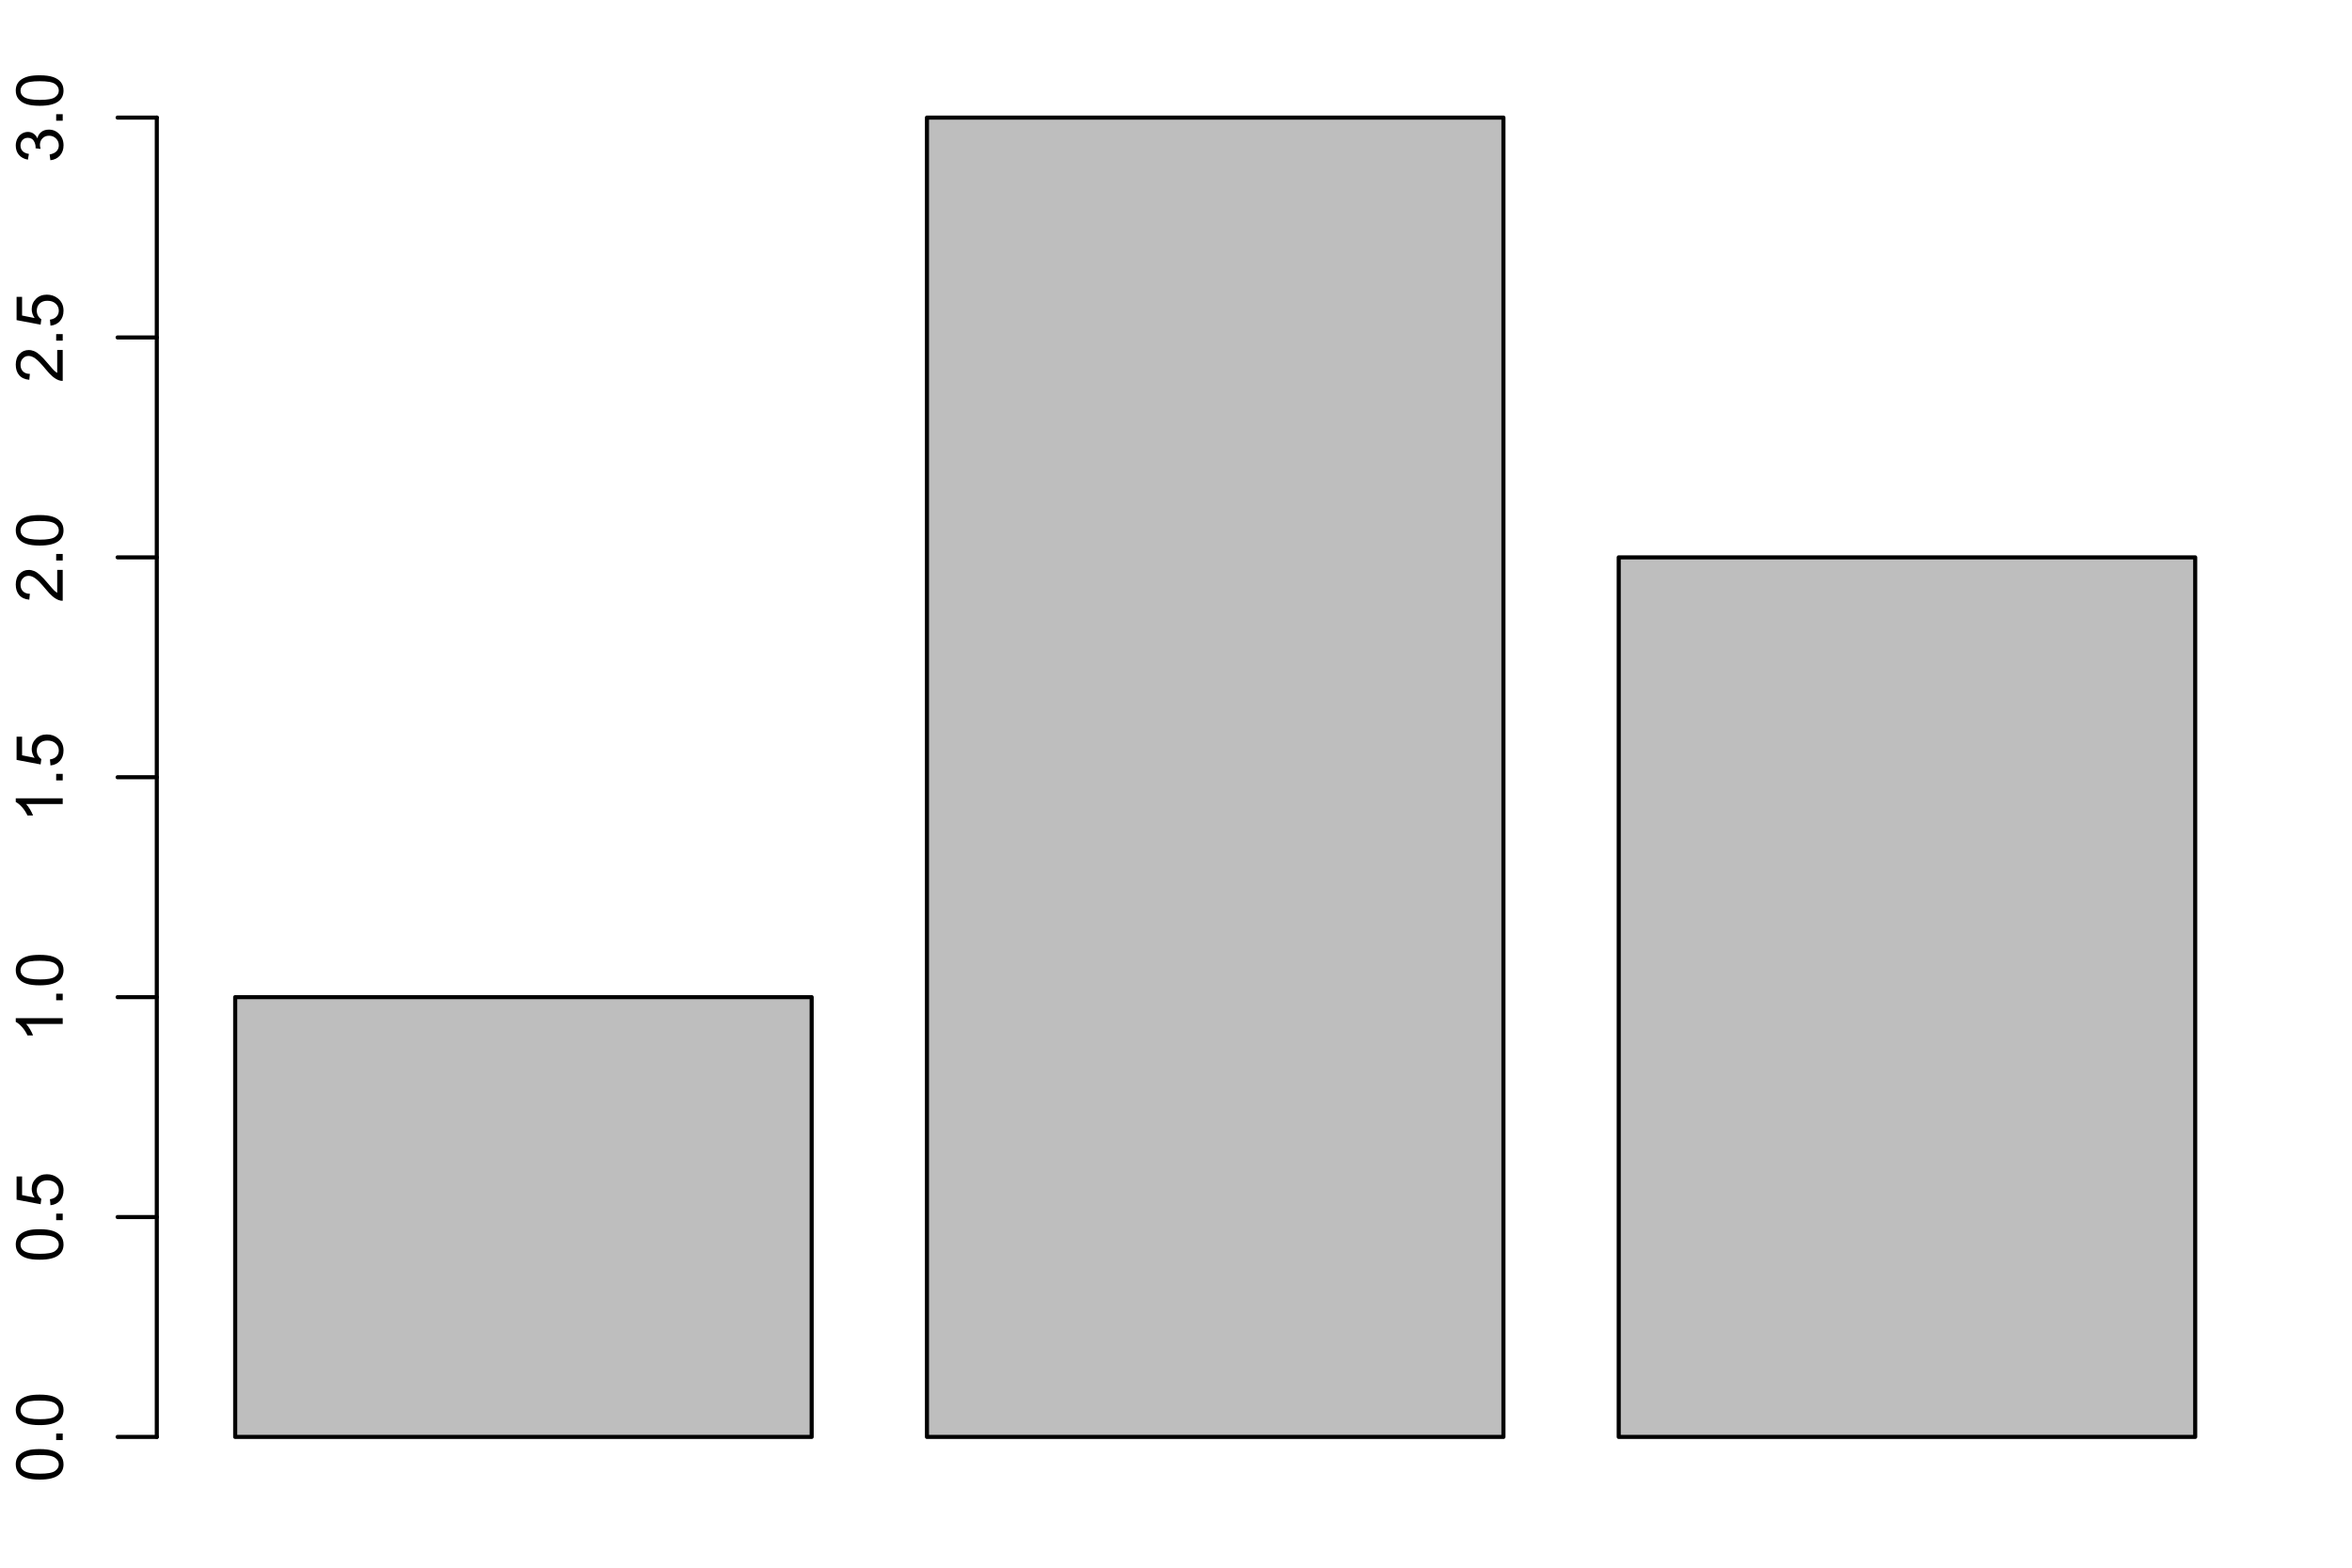
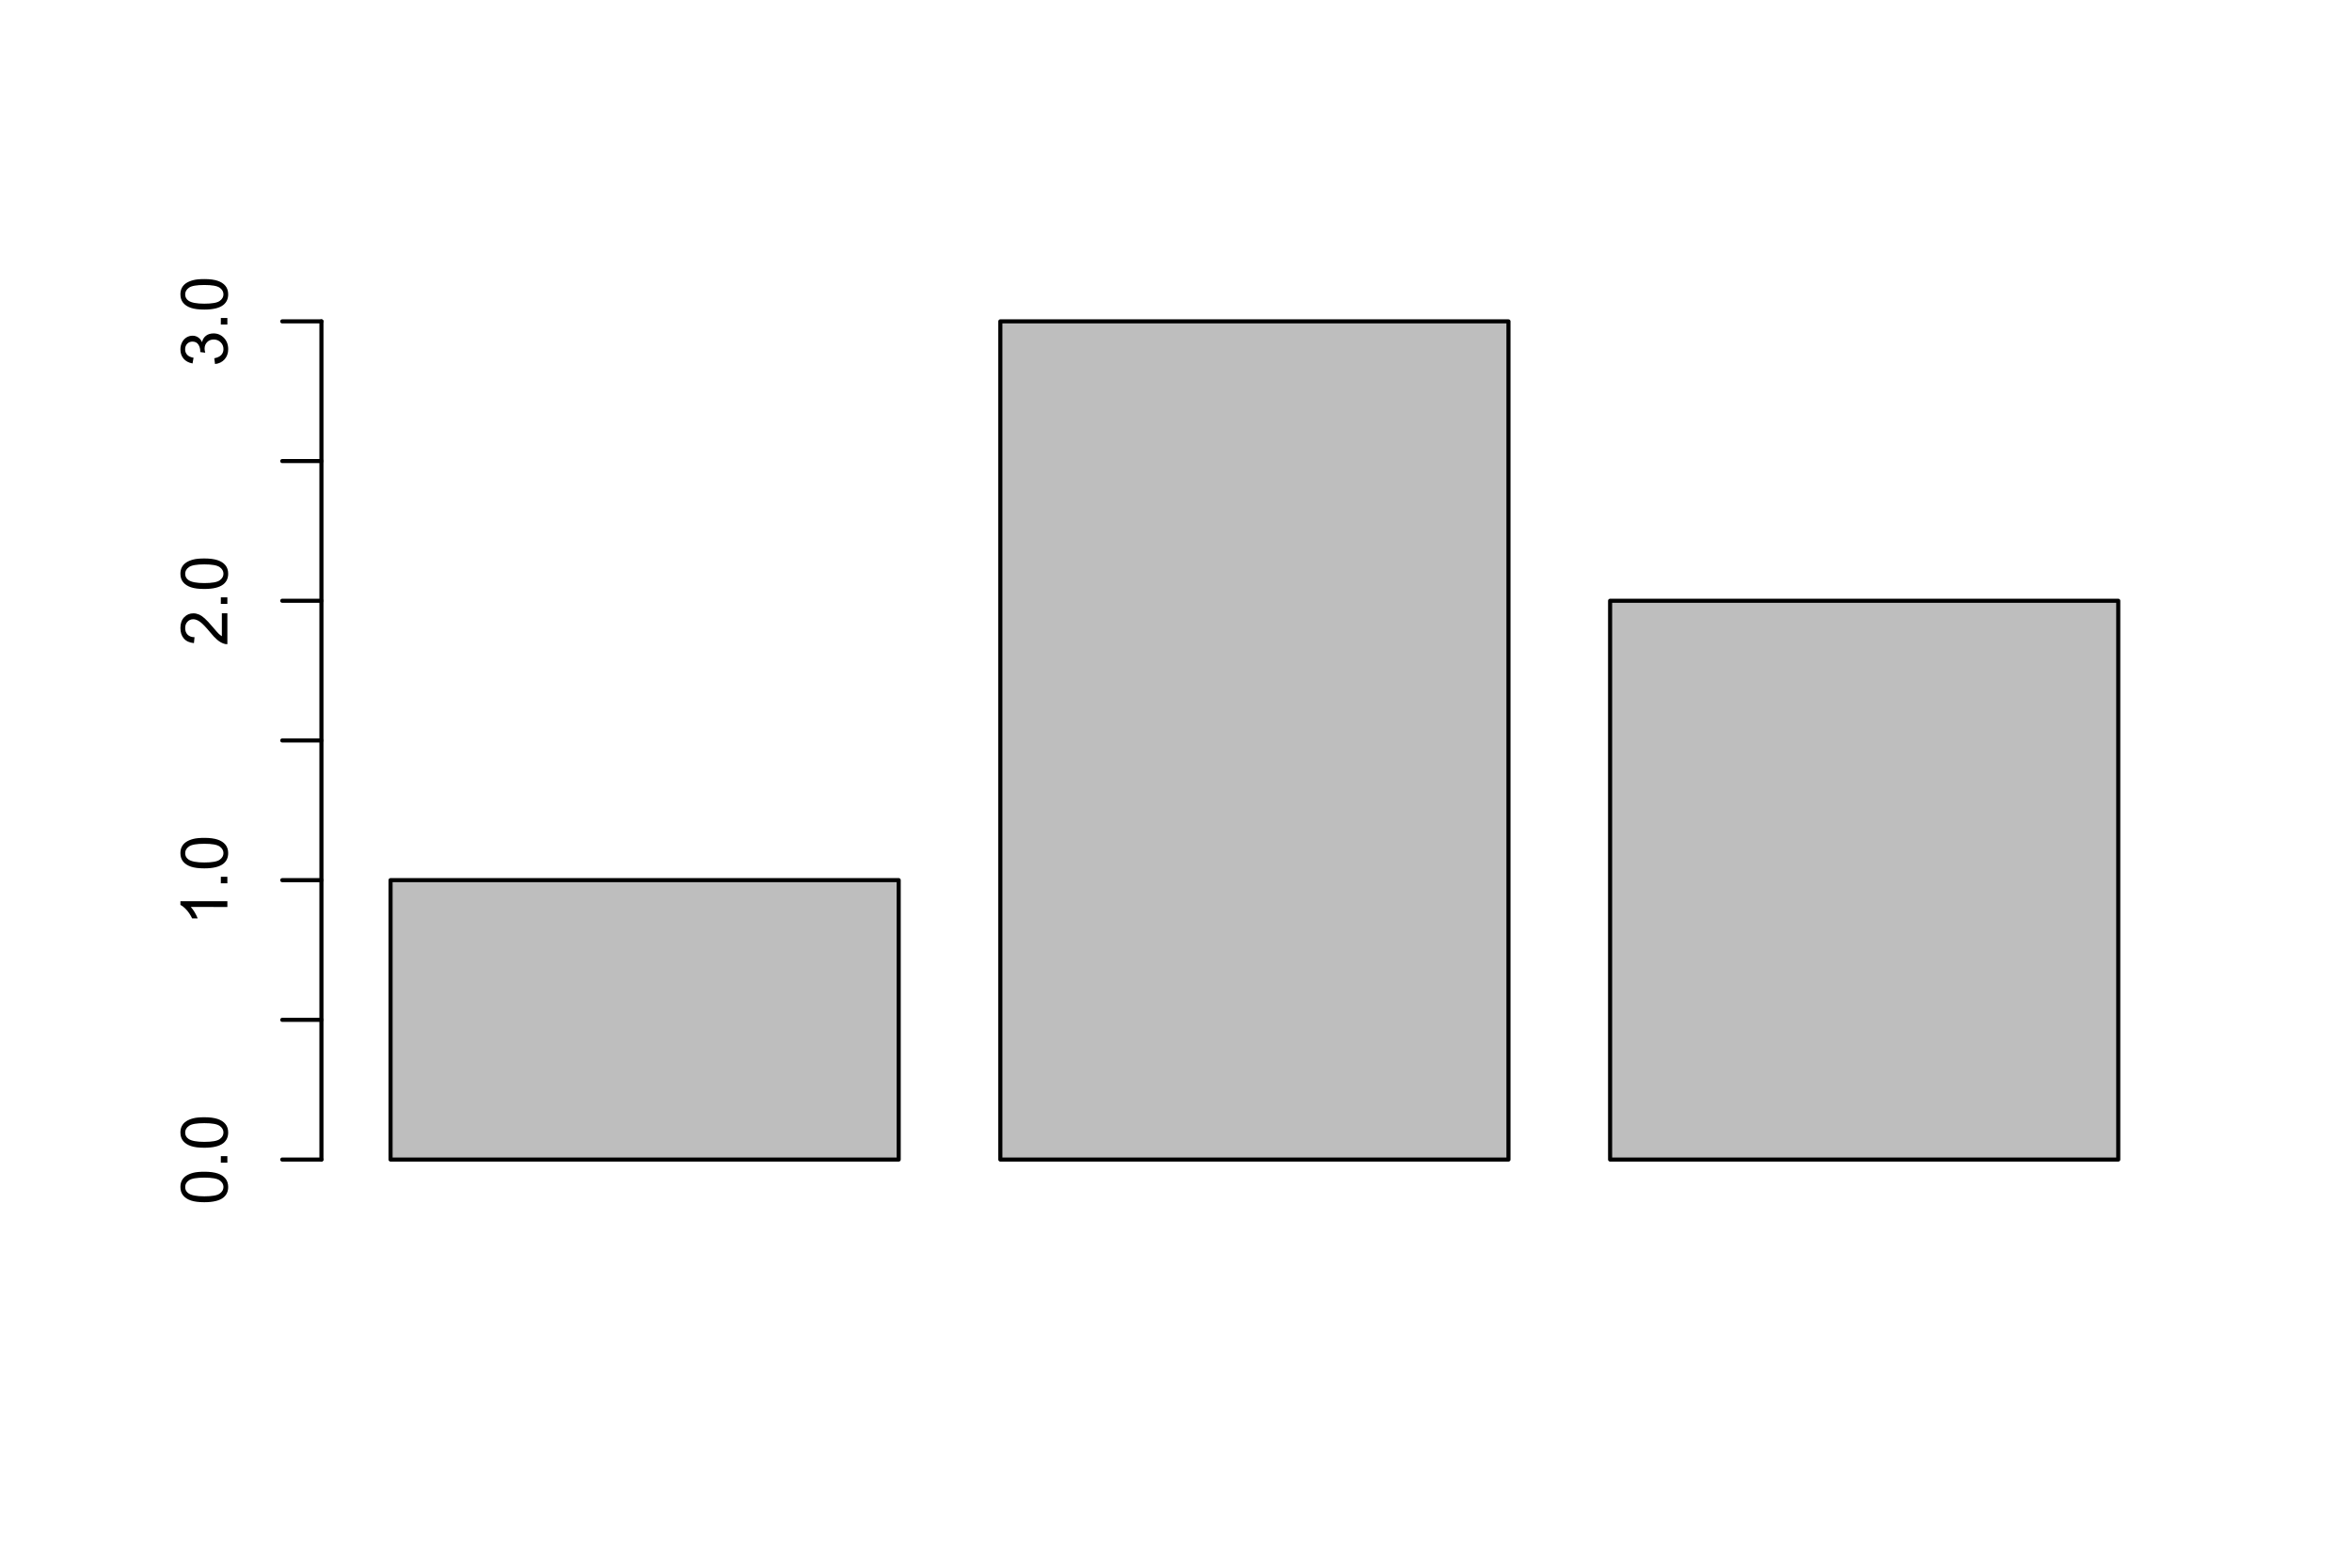
<svg xmlns="http://www.w3.org/2000/svg" xmlns:xlink="http://www.w3.org/1999/xlink" width="432" height="288" viewBox="0 0 432 288">
  <defs>
    <g>
      <g id="glyph-0-0">
        <path d="M -4.234 -0.5 C -5.25 -0.5 -6.07 -0.602 -6.688 -0.812 C -7.309 -1.02 -7.785 -1.332 -8.121 -1.742 C -8.457 -2.156 -8.625 -2.672 -8.625 -3.301 C -8.625 -3.758 -8.531 -4.164 -8.348 -4.512 C -8.16 -4.859 -7.895 -5.145 -7.543 -5.375 C -7.195 -5.598 -6.77 -5.777 -6.266 -5.906 C -5.766 -6.035 -5.086 -6.102 -4.234 -6.102 C -3.227 -6.102 -2.414 -5.996 -1.797 -5.789 C -1.176 -5.582 -0.699 -5.273 -0.359 -4.859 C -0.023 -4.449 0.148 -3.926 0.148 -3.297 C 0.148 -2.469 -0.152 -1.82 -0.742 -1.348 C -1.461 -0.781 -2.621 -0.5 -4.234 -0.5 M -4.234 -1.582 C -2.824 -1.582 -1.887 -1.746 -1.422 -2.078 C -0.953 -2.406 -0.719 -2.812 -0.719 -3.297 C -0.719 -3.781 -0.953 -4.191 -1.422 -4.52 C -1.891 -4.852 -2.828 -5.016 -4.234 -5.016 C -5.648 -5.016 -6.59 -4.852 -7.055 -4.52 C -7.52 -4.191 -7.75 -3.781 -7.75 -3.289 C -7.75 -2.801 -7.547 -2.414 -7.137 -2.129 C -6.613 -1.766 -5.645 -1.582 -4.234 -1.582 Z M -4.234 -1.582 " />
      </g>
      <g id="glyph-0-1">
        <path d="M 0 -1.09 L -1.203 -1.09 L -1.199 -2.289 L 0 -2.289 Z M 0 -1.09 " />
      </g>
      <g id="glyph-0-2">
-         <path d="M -2.25 -0.5 L -2.344 -1.605 C -1.805 -1.688 -1.398 -1.879 -1.129 -2.176 C -0.855 -2.477 -0.719 -2.836 -0.719 -3.258 C -0.719 -3.766 -0.91 -4.195 -1.293 -4.547 C -1.676 -4.898 -2.184 -5.074 -2.816 -5.074 C -3.418 -5.074 -3.895 -4.906 -4.242 -4.566 C -4.59 -4.23 -4.762 -3.785 -4.766 -3.242 C -4.762 -2.902 -4.688 -2.594 -4.531 -2.32 C -4.379 -2.047 -4.18 -1.832 -3.93 -1.676 L -4.062 -0.688 L -8.473 -1.52 L -8.473 -5.789 L -7.465 -5.789 L -7.465 -2.363 L -5.156 -1.898 C -5.516 -2.414 -5.695 -2.953 -5.695 -3.523 C -5.695 -4.273 -5.434 -4.906 -4.914 -5.422 C -4.395 -5.938 -3.727 -6.195 -2.91 -6.195 C -2.133 -6.195 -1.461 -5.965 -0.895 -5.516 C -0.203 -4.961 0.148 -4.211 0.148 -3.258 C 0.148 -2.477 -0.074 -1.84 -0.508 -1.344 C -0.945 -0.852 -1.527 -0.57 -2.25 -0.5 Z M -2.25 -0.5 " />
+         <path d="M 0 -4.469 L 0 -3.414 L -6.719 -3.418 C -6.477 -3.16 -6.234 -2.828 -5.992 -2.418 C -5.75 -2.004 -5.57 -1.637 -5.449 -1.309 L -6.469 -1.309 C -6.746 -1.895 -7.082 -2.41 -7.477 -2.855 C -7.871 -3.293 -8.254 -3.605 -8.625 -3.793 L -8.625 -4.473 Z M 0 -4.469 " />
      </g>
      <g id="glyph-0-3">
-         <path d="M 0 -4.469 L 0 -3.414 L -6.719 -3.418 C -6.477 -3.16 -6.234 -2.828 -5.992 -2.418 C -5.75 -2.004 -5.57 -1.637 -5.449 -1.309 L -6.469 -1.309 C -6.746 -1.895 -7.082 -2.41 -7.477 -2.855 C -7.871 -3.293 -8.254 -3.605 -8.625 -3.793 L -8.625 -4.473 Z M 0 -4.469 " />
+         <path d="M -1.012 -6.039 L 0 -6.039 L 0 -0.363 C -0.254 -0.355 -0.5 -0.395 -0.734 -0.488 C -1.117 -0.629 -1.5 -0.863 -1.875 -1.18 C -2.25 -1.5 -2.684 -1.957 -3.176 -2.562 C -3.941 -3.492 -4.547 -4.125 -4.996 -4.453 C -5.441 -4.781 -5.867 -4.945 -6.266 -4.945 C -6.68 -4.945 -7.035 -4.797 -7.32 -4.496 C -7.609 -4.199 -7.75 -3.809 -7.75 -3.328 C -7.75 -2.82 -7.602 -2.414 -7.297 -2.109 C -6.992 -1.805 -6.57 -1.648 -6.031 -1.648 L -6.141 -0.562 C -6.949 -0.637 -7.566 -0.918 -7.988 -1.402 C -8.414 -1.883 -8.625 -2.535 -8.625 -3.352 C -8.625 -4.176 -8.398 -4.828 -7.938 -5.309 C -7.484 -5.789 -6.914 -6.031 -6.242 -6.031 C -5.895 -6.031 -5.559 -5.957 -5.227 -5.82 C -4.895 -5.676 -4.543 -5.445 -4.18 -5.117 C -3.809 -4.793 -3.305 -4.25 -2.664 -3.492 C -2.133 -2.859 -1.773 -2.453 -1.586 -2.273 C -1.395 -2.094 -1.203 -1.945 -1.012 -1.828 Z M -1.012 -6.039 " />
      </g>
      <g id="glyph-0-4">
-         <path d="M -1.012 -6.039 L 0 -6.039 L 0 -0.363 C -0.254 -0.355 -0.5 -0.395 -0.734 -0.488 C -1.117 -0.629 -1.5 -0.863 -1.875 -1.18 C -2.25 -1.5 -2.684 -1.957 -3.176 -2.562 C -3.941 -3.492 -4.547 -4.125 -4.996 -4.453 C -5.441 -4.781 -5.867 -4.945 -6.266 -4.945 C -6.68 -4.945 -7.035 -4.797 -7.32 -4.496 C -7.609 -4.199 -7.75 -3.809 -7.75 -3.328 C -7.75 -2.82 -7.602 -2.414 -7.297 -2.109 C -6.992 -1.805 -6.57 -1.648 -6.031 -1.648 L -6.141 -0.562 C -6.949 -0.637 -7.566 -0.918 -7.988 -1.402 C -8.414 -1.883 -8.625 -2.535 -8.625 -3.352 C -8.625 -4.176 -8.398 -4.828 -7.938 -5.309 C -7.484 -5.789 -6.914 -6.031 -6.242 -6.031 C -5.895 -6.031 -5.559 -5.957 -5.227 -5.82 C -4.895 -5.676 -4.543 -5.445 -4.18 -5.117 C -3.809 -4.793 -3.305 -4.25 -2.664 -3.492 C -2.133 -2.859 -1.773 -2.453 -1.586 -2.273 C -1.395 -2.094 -1.203 -1.945 -1.012 -1.828 Z M -1.012 -6.039 " />
-       </g>
-       <g id="glyph-0-5">
        <path d="M -2.266 -0.504 L -2.406 -1.559 C -1.812 -1.68 -1.379 -1.887 -1.117 -2.176 C -0.852 -2.469 -0.719 -2.82 -0.719 -3.242 C -0.719 -3.734 -0.891 -4.156 -1.234 -4.496 C -1.578 -4.84 -2.004 -5.008 -2.512 -5.008 C -2.996 -5.008 -3.398 -4.852 -3.711 -4.535 C -4.027 -4.219 -4.184 -3.816 -4.184 -3.328 C -4.184 -3.129 -4.145 -2.879 -4.066 -2.586 L -4.992 -2.703 C -4.984 -2.773 -4.98 -2.828 -4.98 -2.871 C -4.98 -3.32 -5.098 -3.723 -5.332 -4.086 C -5.566 -4.441 -5.926 -4.621 -6.414 -4.625 C -6.805 -4.621 -7.121 -4.492 -7.375 -4.23 C -7.629 -3.969 -7.758 -3.629 -7.758 -3.219 C -7.758 -2.805 -7.629 -2.465 -7.371 -2.191 C -7.113 -1.918 -6.727 -1.742 -6.211 -1.664 L -6.398 -0.609 C -7.105 -0.738 -7.652 -1.031 -8.043 -1.488 C -8.43 -1.945 -8.625 -2.516 -8.625 -3.195 C -8.625 -3.664 -8.523 -4.094 -8.324 -4.488 C -8.121 -4.883 -7.848 -5.184 -7.5 -5.395 C -7.152 -5.602 -6.781 -5.707 -6.391 -5.707 C -6.02 -5.707 -5.684 -5.609 -5.379 -5.406 C -5.074 -5.211 -4.832 -4.914 -4.652 -4.523 C -4.535 -5.031 -4.293 -5.426 -3.922 -5.707 C -3.555 -5.988 -3.09 -6.129 -2.535 -6.129 C -1.785 -6.129 -1.152 -5.855 -0.629 -5.309 C -0.109 -4.762 0.152 -4.07 0.152 -3.234 C 0.152 -2.48 -0.074 -1.855 -0.52 -1.355 C -0.969 -0.859 -1.555 -0.574 -2.266 -0.504 Z M -2.266 -0.504 " />
      </g>
    </g>
  </defs>
  <rect x="-43.2" y="-28.8" width="518.4" height="345.6" fill="rgb(100%, 100%, 100%)" fill-opacity="1" />
-   <path fill-rule="nonzero" fill="rgb(74.51%, 74.51%, 74.51%)" fill-opacity="1" stroke-width="0.75" stroke-linecap="round" stroke-linejoin="round" stroke="rgb(0%, 0%, 0%)" stroke-opacity="1" stroke-miterlimit="10" d="M 43.199 263.977 L 149.082 263.977 L 149.082 183.184 L 43.199 183.184 Z M 43.199 263.977 " />
-   <path fill-rule="nonzero" fill="rgb(74.51%, 74.51%, 74.51%)" fill-opacity="1" stroke-width="0.75" stroke-linecap="round" stroke-linejoin="round" stroke="rgb(0%, 0%, 0%)" stroke-opacity="1" stroke-miterlimit="10" d="M 170.258 263.977 L 276.141 263.977 L 276.141 21.602 L 170.258 21.602 Z M 170.258 263.977 " />
-   <path fill-rule="nonzero" fill="rgb(74.51%, 74.51%, 74.51%)" fill-opacity="1" stroke-width="0.75" stroke-linecap="round" stroke-linejoin="round" stroke="rgb(0%, 0%, 0%)" stroke-opacity="1" stroke-miterlimit="10" d="M 297.316 263.977 L 403.199 263.977 L 403.199 102.391 L 297.316 102.391 Z M 297.316 263.977 " />
-   <path fill="none" stroke-width="0.75" stroke-linecap="round" stroke-linejoin="round" stroke="rgb(0%, 0%, 0%)" stroke-opacity="1" stroke-miterlimit="10" d="M 28.801 263.977 L 28.801 21.602 " />
-   <path fill="none" stroke-width="0.75" stroke-linecap="round" stroke-linejoin="round" stroke="rgb(0%, 0%, 0%)" stroke-opacity="1" stroke-miterlimit="10" d="M 28.801 263.977 L 21.602 263.977 " />
-   <path fill="none" stroke-width="0.75" stroke-linecap="round" stroke-linejoin="round" stroke="rgb(0%, 0%, 0%)" stroke-opacity="1" stroke-miterlimit="10" d="M 28.801 223.582 L 21.602 223.582 " />
-   <path fill="none" stroke-width="0.75" stroke-linecap="round" stroke-linejoin="round" stroke="rgb(0%, 0%, 0%)" stroke-opacity="1" stroke-miterlimit="10" d="M 28.801 183.184 L 21.602 183.184 " />
-   <path fill="none" stroke-width="0.75" stroke-linecap="round" stroke-linejoin="round" stroke="rgb(0%, 0%, 0%)" stroke-opacity="1" stroke-miterlimit="10" d="M 28.801 142.789 L 21.602 142.789 " />
-   <path fill="none" stroke-width="0.75" stroke-linecap="round" stroke-linejoin="round" stroke="rgb(0%, 0%, 0%)" stroke-opacity="1" stroke-miterlimit="10" d="M 28.801 102.391 L 21.602 102.391 " />
-   <path fill="none" stroke-width="0.75" stroke-linecap="round" stroke-linejoin="round" stroke="rgb(0%, 0%, 0%)" stroke-opacity="1" stroke-miterlimit="10" d="M 28.801 61.996 L 21.602 61.996 " />
-   <path fill="none" stroke-width="0.75" stroke-linecap="round" stroke-linejoin="round" stroke="rgb(0%, 0%, 0%)" stroke-opacity="1" stroke-miterlimit="10" d="M 28.801 21.602 L 21.602 21.602 " />
+   <path fill-rule="nonzero" fill="rgb(74.51%, 74.51%, 74.51%)" fill-opacity="1" stroke-width="0.75" stroke-linecap="round" stroke-linejoin="round" stroke="rgb(0%, 0%, 0%)" stroke-opacity="1" stroke-miterlimit="10" d="M 71.734 213.02 L 165.066 213.02 L 165.066 161.691 L 71.734 161.691 Z M 71.734 213.02 " />
+   <path fill-rule="nonzero" fill="rgb(74.51%, 74.51%, 74.51%)" fill-opacity="1" stroke-width="0.75" stroke-linecap="round" stroke-linejoin="round" stroke="rgb(0%, 0%, 0%)" stroke-opacity="1" stroke-miterlimit="10" d="M 183.734 213.02 L 277.066 213.02 L 277.066 59.039 L 183.734 59.039 Z M 183.734 213.02 " />
+   <path fill-rule="nonzero" fill="rgb(74.51%, 74.51%, 74.51%)" fill-opacity="1" stroke-width="0.75" stroke-linecap="round" stroke-linejoin="round" stroke="rgb(0%, 0%, 0%)" stroke-opacity="1" stroke-miterlimit="10" d="M 295.734 213.02 L 389.066 213.02 L 389.066 110.367 L 295.734 110.367 Z M 295.734 213.02 " />
+   <path fill="none" stroke-width="0.75" stroke-linecap="round" stroke-linejoin="round" stroke="rgb(0%, 0%, 0%)" stroke-opacity="1" stroke-miterlimit="10" d="M 59.039 213.02 L 59.039 59.039 " />
+   <path fill="none" stroke-width="0.75" stroke-linecap="round" stroke-linejoin="round" stroke="rgb(0%, 0%, 0%)" stroke-opacity="1" stroke-miterlimit="10" d="M 59.039 213.02 L 51.84 213.02 " />
+   <path fill="none" stroke-width="0.75" stroke-linecap="round" stroke-linejoin="round" stroke="rgb(0%, 0%, 0%)" stroke-opacity="1" stroke-miterlimit="10" d="M 59.039 187.355 L 51.84 187.355 " />
+   <path fill="none" stroke-width="0.75" stroke-linecap="round" stroke-linejoin="round" stroke="rgb(0%, 0%, 0%)" stroke-opacity="1" stroke-miterlimit="10" d="M 59.039 161.695 L 51.84 161.695 " />
+   <path fill="none" stroke-width="0.75" stroke-linecap="round" stroke-linejoin="round" stroke="rgb(0%, 0%, 0%)" stroke-opacity="1" stroke-miterlimit="10" d="M 59.039 136.031 L 51.84 136.031 " />
+   <path fill="none" stroke-width="0.75" stroke-linecap="round" stroke-linejoin="round" stroke="rgb(0%, 0%, 0%)" stroke-opacity="1" stroke-miterlimit="10" d="M 59.039 110.367 L 51.84 110.367 " />
+   <path fill="none" stroke-width="0.75" stroke-linecap="round" stroke-linejoin="round" stroke="rgb(0%, 0%, 0%)" stroke-opacity="1" stroke-miterlimit="10" d="M 59.039 84.703 L 51.84 84.703 " />
+   <path fill="none" stroke-width="0.75" stroke-linecap="round" stroke-linejoin="round" stroke="rgb(0%, 0%, 0%)" stroke-opacity="1" stroke-miterlimit="10" d="M 59.039 59.039 L 51.84 59.039 " />
  <g fill="rgb(0%, 0%, 0%)" fill-opacity="1">
-     <use xlink:href="#glyph-0-0" x="11.52" y="272.316" />
-     <use xlink:href="#glyph-0-1" x="11.52" y="265.643" />
-     <use xlink:href="#glyph-0-0" x="11.52" y="262.309" />
+     <use xlink:href="#glyph-0-0" x="41.762" y="221.359" />
+     <use xlink:href="#glyph-0-1" x="41.762" y="214.686" />
+     <use xlink:href="#glyph-0-0" x="41.762" y="211.352" />
  </g>
  <g fill="rgb(0%, 0%, 0%)" fill-opacity="1">
-     <use xlink:href="#glyph-0-0" x="11.52" y="231.922" />
-     <use xlink:href="#glyph-0-1" x="11.52" y="225.248" />
-     <use xlink:href="#glyph-0-2" x="11.52" y="221.914" />
+     <use xlink:href="#glyph-0-2" x="41.762" y="170.035" />
+     <use xlink:href="#glyph-0-1" x="41.762" y="163.361" />
+     <use xlink:href="#glyph-0-0" x="41.762" y="160.027" />
  </g>
  <g fill="rgb(0%, 0%, 0%)" fill-opacity="1">
-     <use xlink:href="#glyph-0-3" x="11.52" y="191.523" />
-     <use xlink:href="#glyph-0-1" x="11.52" y="184.85" />
-     <use xlink:href="#glyph-0-0" x="11.52" y="181.516" />
+     <use xlink:href="#glyph-0-3" x="41.762" y="118.707" />
+     <use xlink:href="#glyph-0-1" x="41.762" y="112.033" />
+     <use xlink:href="#glyph-0-0" x="41.762" y="108.699" />
  </g>
  <g fill="rgb(0%, 0%, 0%)" fill-opacity="1">
-     <use xlink:href="#glyph-0-3" x="11.52" y="151.129" />
-     <use xlink:href="#glyph-0-1" x="11.52" y="144.455" />
-     <use xlink:href="#glyph-0-2" x="11.52" y="141.121" />
-   </g>
-   <g fill="rgb(0%, 0%, 0%)" fill-opacity="1">
-     <use xlink:href="#glyph-0-4" x="11.52" y="110.73" />
-     <use xlink:href="#glyph-0-1" x="11.52" y="104.057" />
-     <use xlink:href="#glyph-0-0" x="11.52" y="100.723" />
-   </g>
-   <g fill="rgb(0%, 0%, 0%)" fill-opacity="1">
-     <use xlink:href="#glyph-0-4" x="11.52" y="70.336" />
-     <use xlink:href="#glyph-0-1" x="11.52" y="63.662" />
-     <use xlink:href="#glyph-0-2" x="11.52" y="60.328" />
-   </g>
-   <g fill="rgb(0%, 0%, 0%)" fill-opacity="1">
-     <use xlink:href="#glyph-0-5" x="11.52" y="29.941" />
-     <use xlink:href="#glyph-0-1" x="11.52" y="23.268" />
-     <use xlink:href="#glyph-0-0" x="11.52" y="19.934" />
+     <use xlink:href="#glyph-0-4" x="41.762" y="67.379" />
+     <use xlink:href="#glyph-0-1" x="41.762" y="60.705" />
+     <use xlink:href="#glyph-0-0" x="41.762" y="57.371" />
  </g>
</svg>
